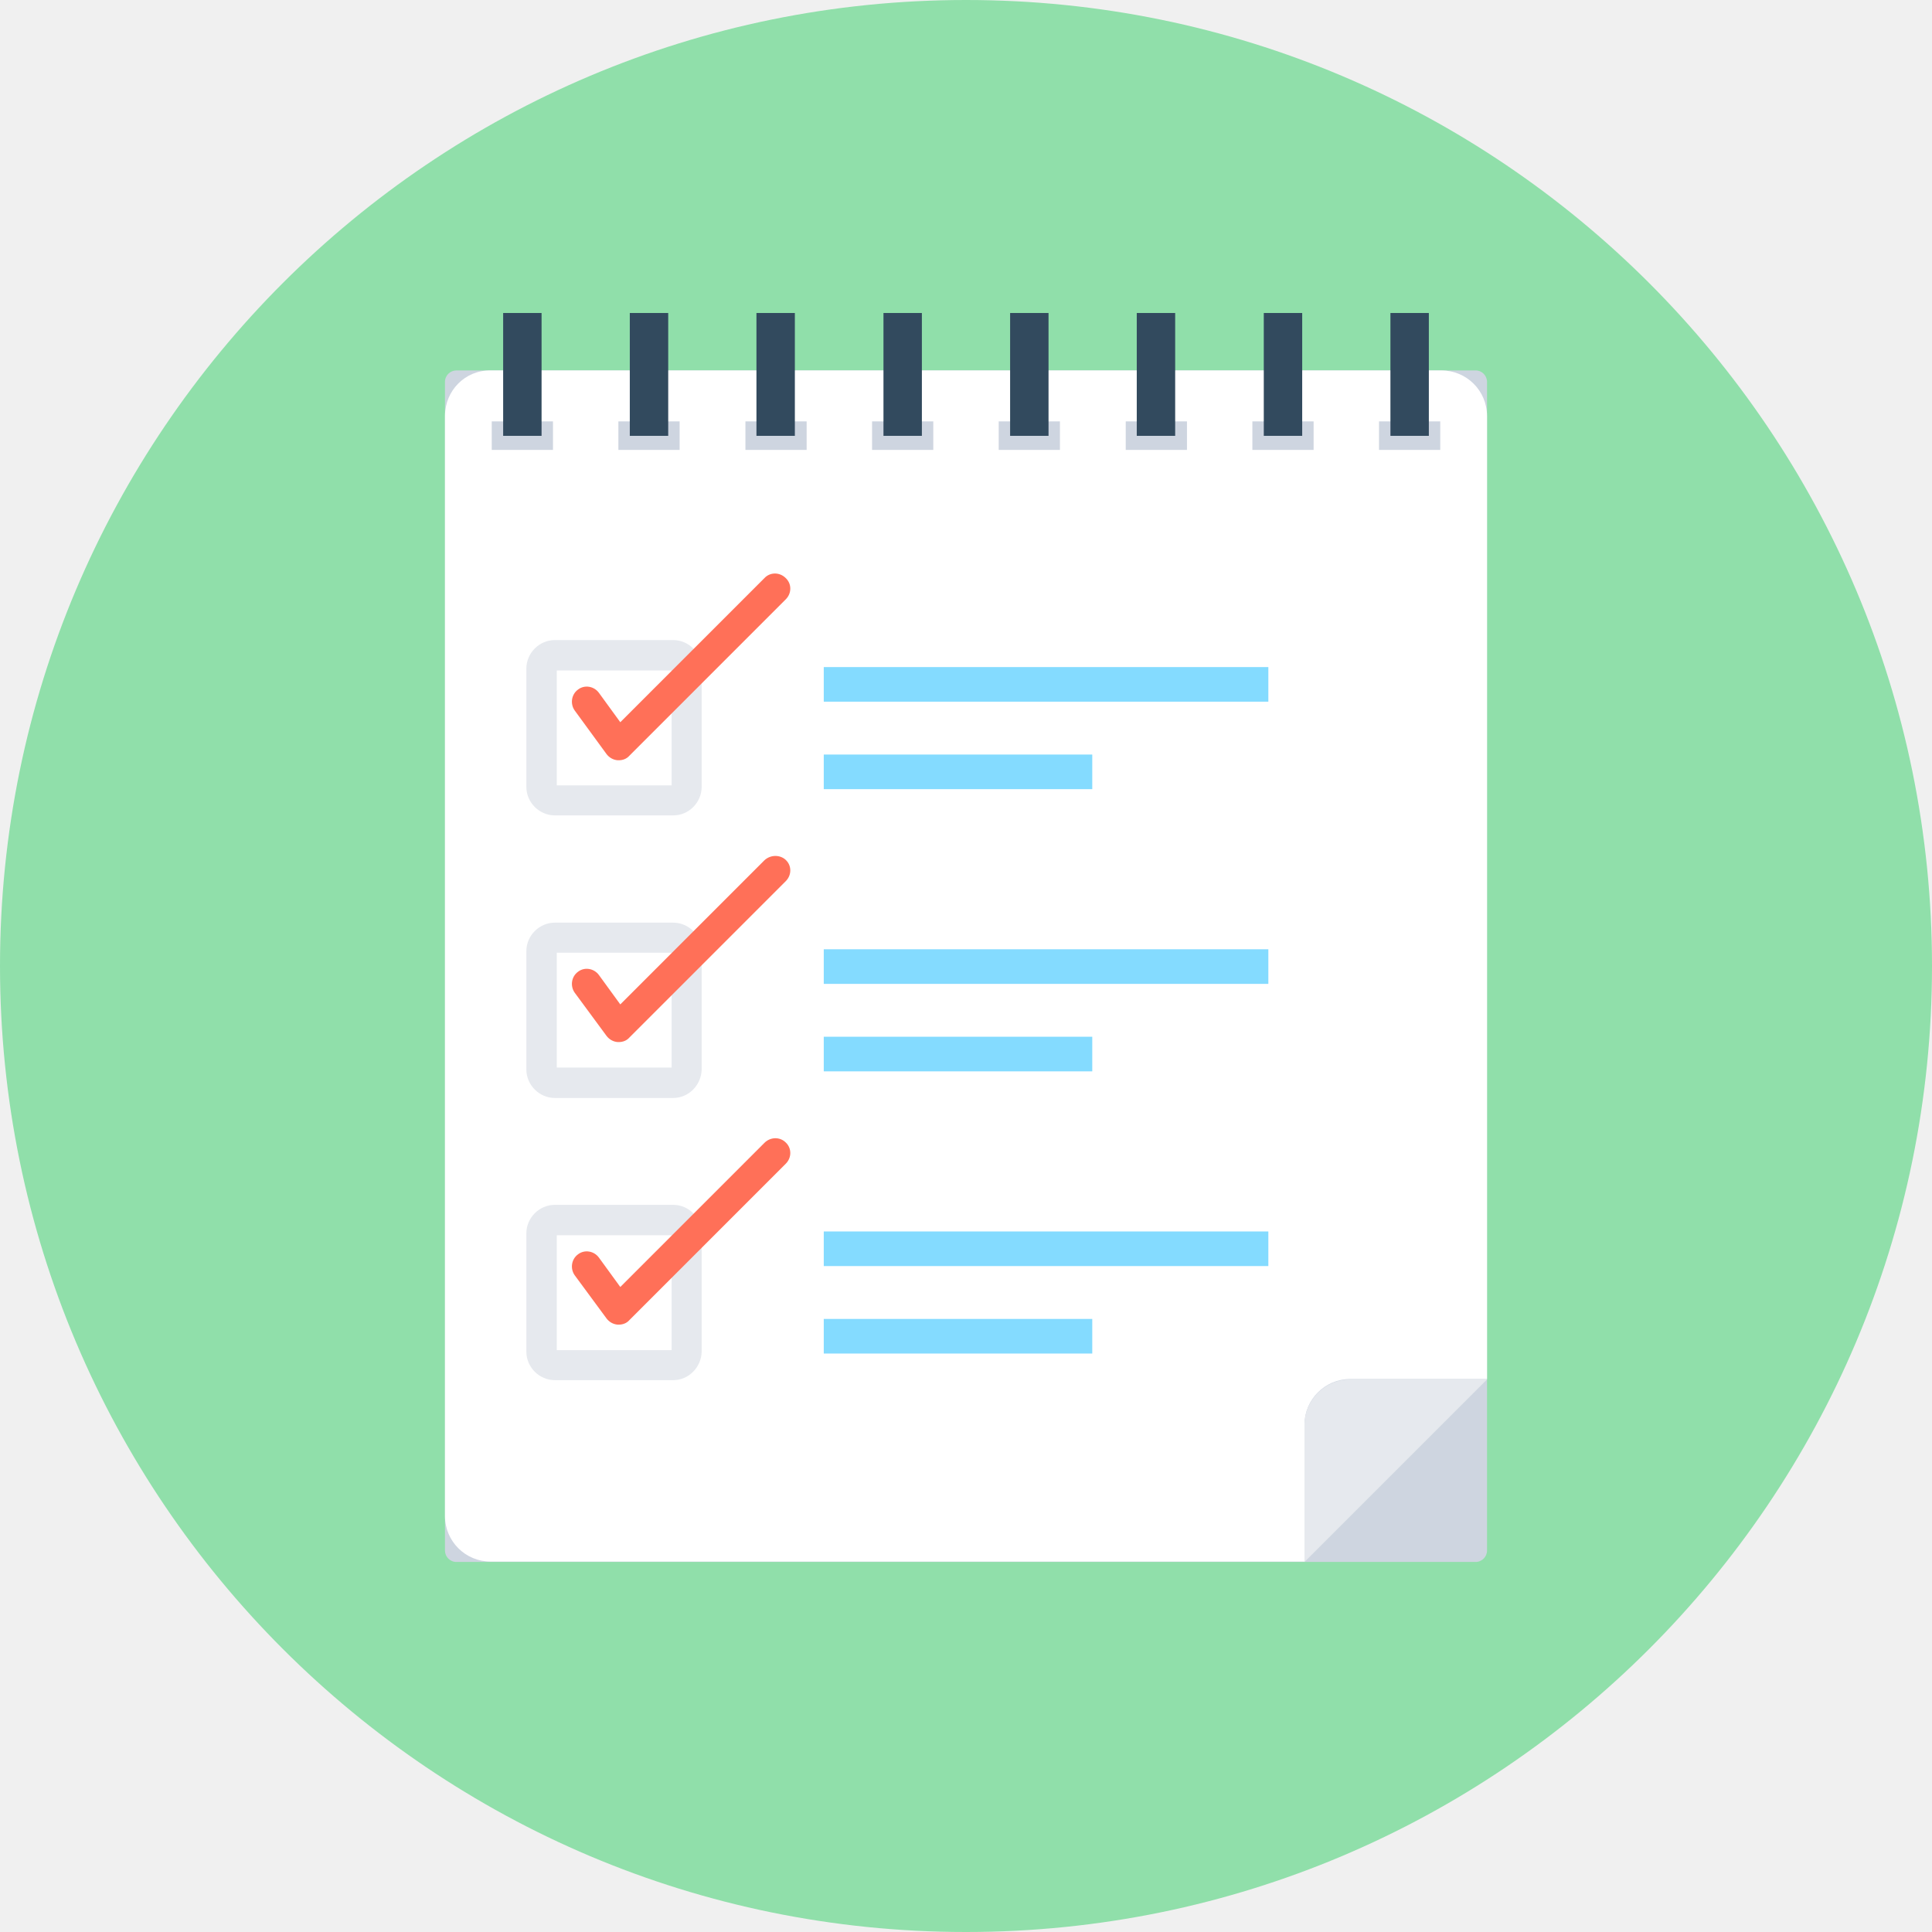
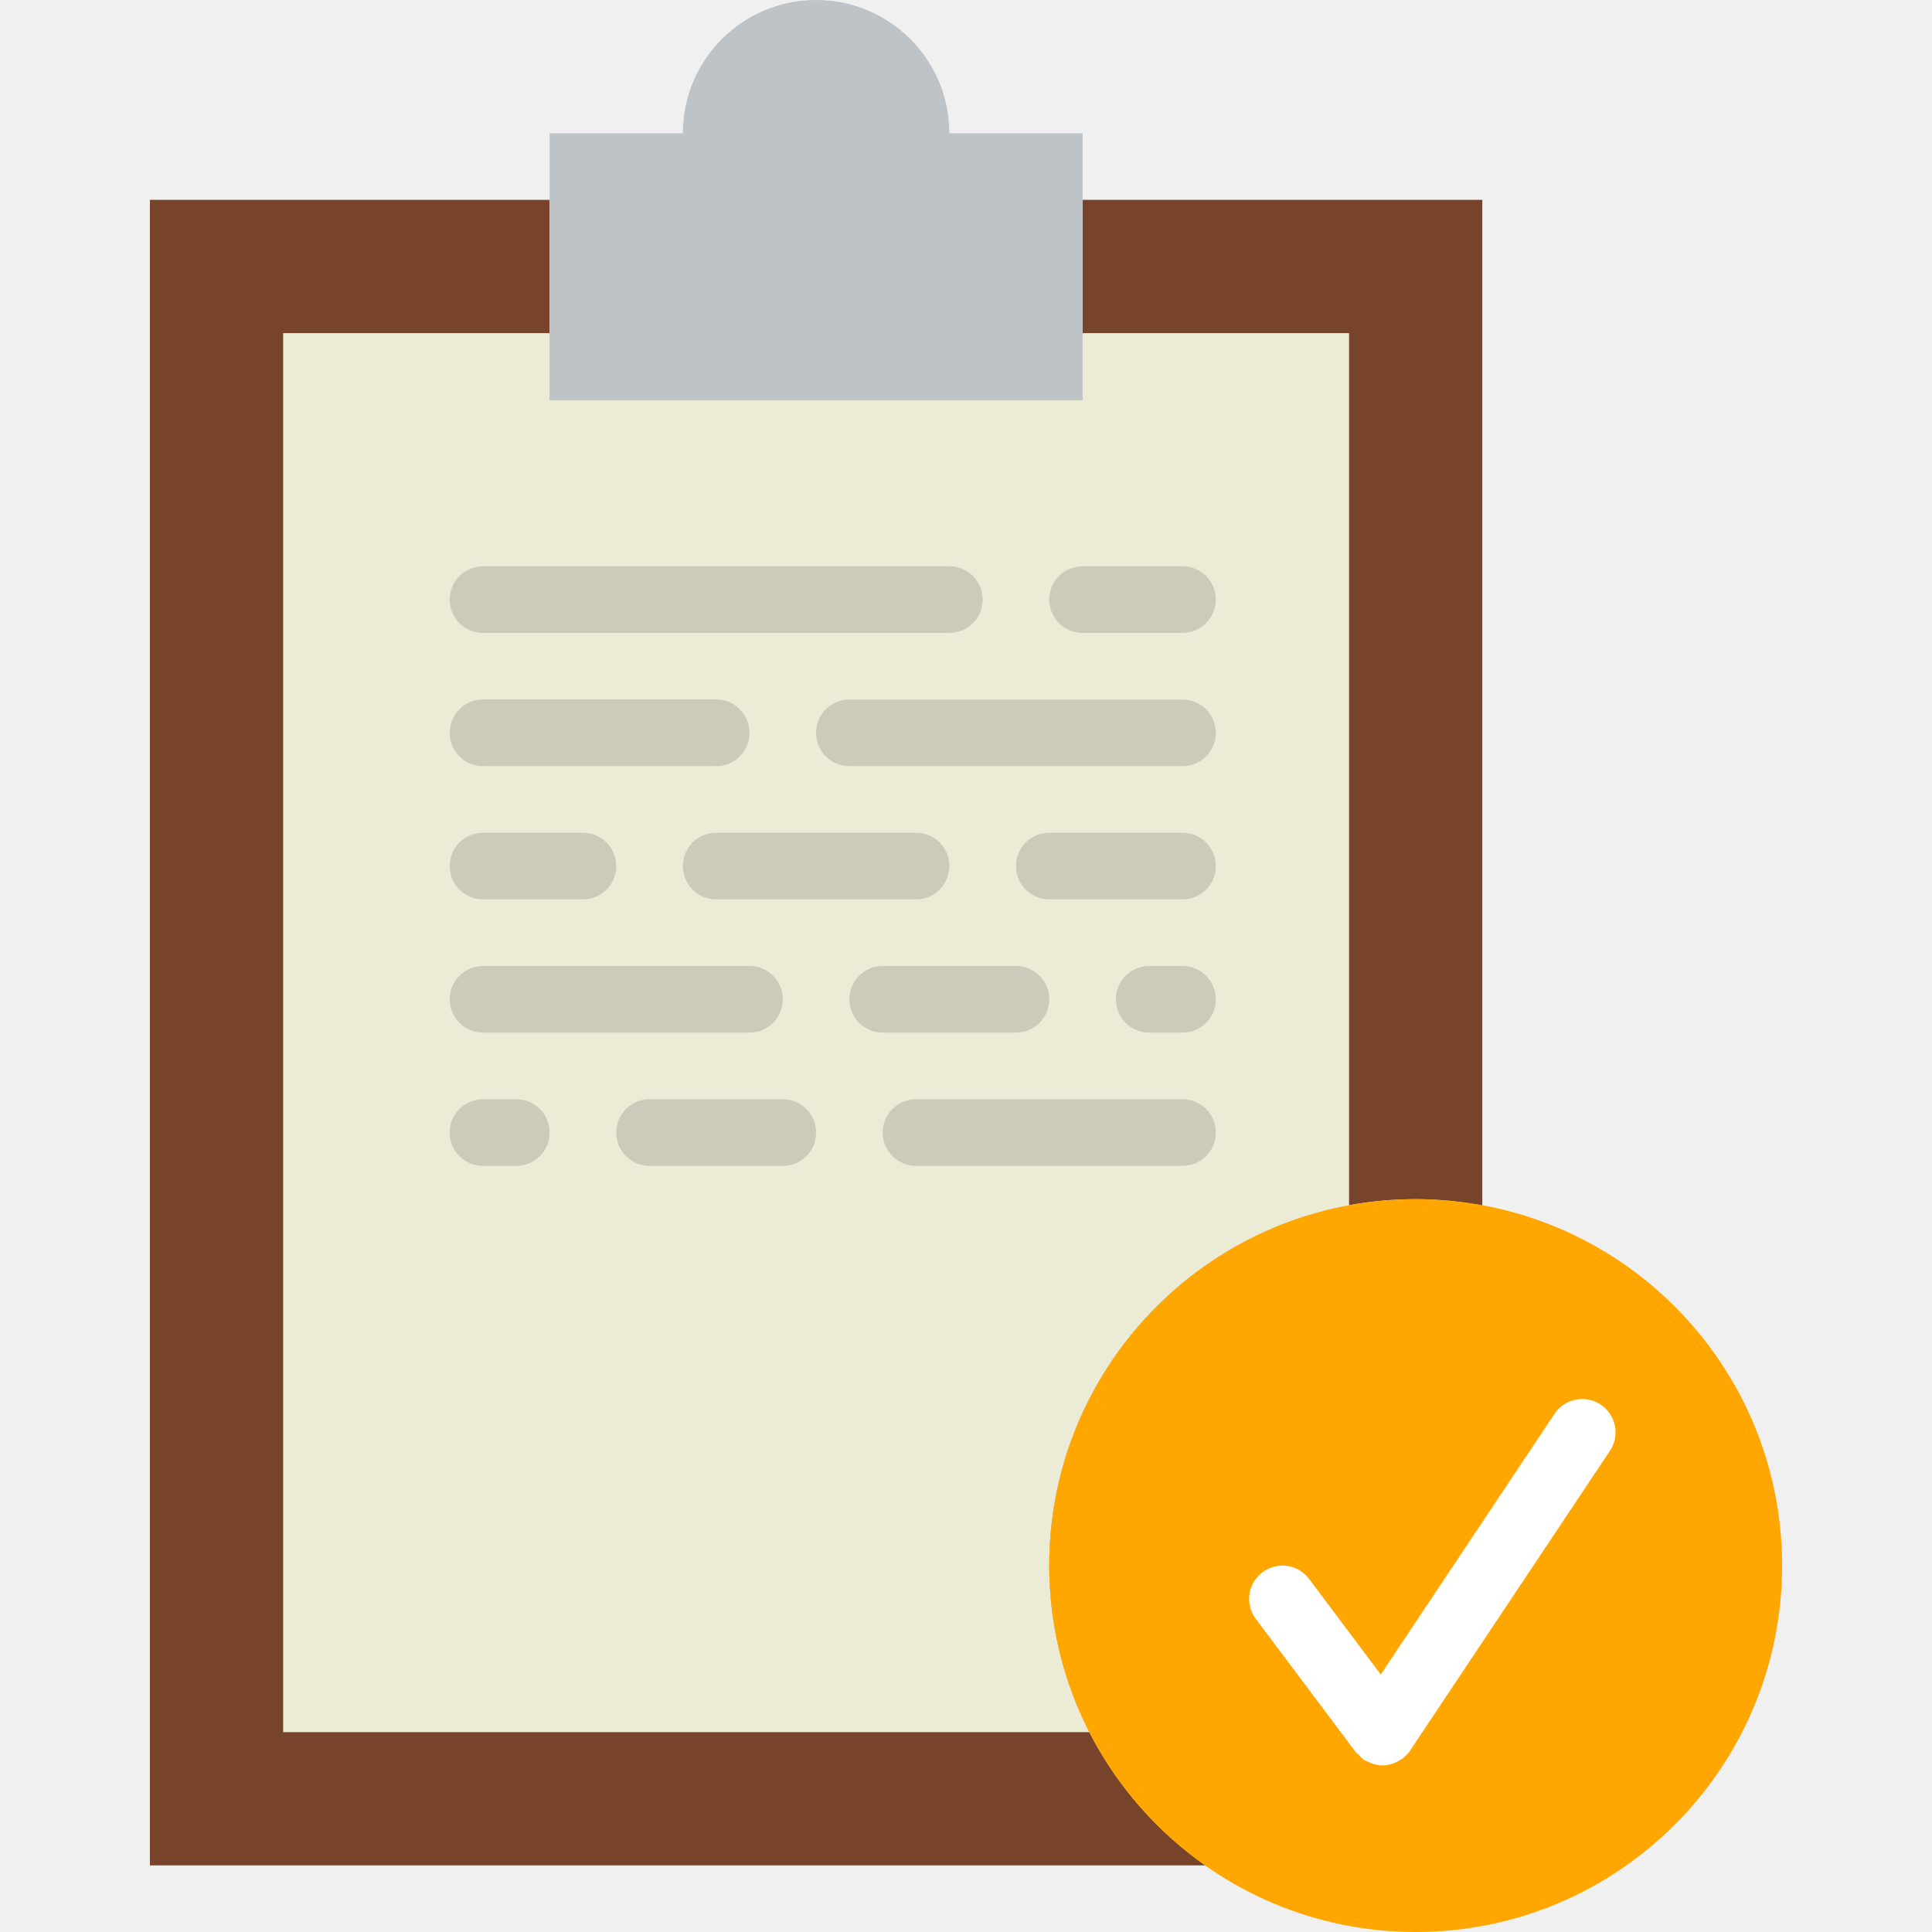
- <svg xmlns="http://www.w3.org/2000/svg" version="1.1" id="Layer_1" viewBox="0 0 508 508" xml:space="preserve">
-   <circle style="fill:#90DFAA;" cx="254" cy="254" r="254" />
-   <path style="fill:#CED5E0;" d="M388,410.7H120c-1.7,0-3-1.4-3-3V100.4c0-1.7,1.4-3,3-3h268c1.7,0,3,1.4,3,3v307.3  C391,409.3,389.7,410.7,388,410.7z" />
-   <path style="fill:#FFFFFF;" d="M117,109.4v289.2c0,6.7,5.4,12,12,12h214v-36c0-6.6,5.4-12,12-12h36V109.4c0-6.7-5.4-12-12-12H129  C122.3,97.3,117,102.7,117,109.4z" />
-   <path style="fill:#E6E9EE;" d="M343,410.7l48-48h-36c-6.6,0-12,5.4-12,12V410.7z" />
-   <rect x="129.3" y="110.8" style="fill:#CED5E0;" width="16.1" height="7.5" />
-   <rect x="132.3" y="82.3" style="fill:#324A5E;" width="10.1" height="32.3" />
-   <rect x="162.6" y="110.8" style="fill:#CED5E0;" width="16.1" height="7.5" />
-   <rect x="165.6" y="82.3" style="fill:#324A5E;" width="10.1" height="32.3" />
-   <rect x="196" y="110.8" style="fill:#CED5E0;" width="16.1" height="7.5" />
-   <rect x="198.9" y="82.3" style="fill:#324A5E;" width="10.1" height="32.3" />
-   <rect x="229.3" y="110.8" style="fill:#CED5E0;" width="16.1" height="7.5" />
-   <rect x="232.3" y="82.3" style="fill:#324A5E;" width="10.1" height="32.3" />
-   <rect x="262.6" y="110.8" style="fill:#CED5E0;" width="16.1" height="7.5" />
-   <rect x="265.6" y="82.3" style="fill:#324A5E;" width="10.1" height="32.3" />
-   <rect x="296" y="110.8" style="fill:#CED5E0;" width="16.1" height="7.5" />
-   <rect x="298.9" y="82.3" style="fill:#324A5E;" width="10.1" height="32.3" />
-   <rect x="329.3" y="110.8" style="fill:#CED5E0;" width="16.1" height="7.5" />
-   <rect x="332.3" y="82.3" style="fill:#324A5E;" width="10.1" height="32.3" />
-   <rect x="362.6" y="110.8" style="fill:#CED5E0;" width="16.1" height="7.5" />
-   <rect x="365.6" y="82.3" style="fill:#324A5E;" width="10.1" height="32.3" />
+ <svg xmlns="http://www.w3.org/2000/svg" height="800px" width="800px" version="1.1" id="Layer_1" viewBox="0 0 512 512" xml:space="preserve">
  <g>
-     <path style="fill:#E6E9EE;" d="M177,214.4h-31.1c-4.1,0-7.5-3.4-7.5-7.5v-31.1c0-4.1,3.4-7.5,7.5-7.5H177c4.1,0,7.5,3.4,7.5,7.5   V207C184.4,211.1,181.1,214.4,177,214.4z M146.4,206.5h30.2v-30.2h-30.2V206.5z" />
-     <path style="fill:#E6E9EE;" d="M177,288.7h-31.1c-4.1,0-7.5-3.4-7.5-7.5v-31.1c0-4.1,3.4-7.5,7.5-7.5H177c4.1,0,7.5,3.4,7.5,7.5   v31.1C184.4,285.3,181.1,288.7,177,288.7z M146.4,280.7h30.2v-30.2h-30.2V280.7z" />
-     <path style="fill:#E6E9EE;" d="M177,362.9h-31.1c-4.1,0-7.5-3.4-7.5-7.5v-31.1c0-4.1,3.4-7.5,7.5-7.5H177c4.1,0,7.5,3.4,7.5,7.5   v31.1C184.4,359.5,181.1,362.9,177,362.9z M146.4,355h30.2v-30.2h-30.2V355z" />
-   </g>
-   <g>
-     <path style="fill:#FF7058;" d="M159.5,198.3c0.7,0.9,1.7,1.5,2.9,1.6c0.1,0,0.2,0,0.3,0c1.1,0,2.1-0.4,2.8-1.2l41.1-41.1   c1.6-1.6,1.6-4.1,0-5.6c-1.6-1.6-4.1-1.6-5.6,0l-37.9,37.9l-5.6-7.7c-1.3-1.8-3.8-2.2-5.5-0.9c-1.8,1.3-2.1,3.8-0.9,5.5   L159.5,198.3z" />
-     <path style="fill:#FF7058;" d="M201,226.2l-37.9,37.9l-5.6-7.7c-1.3-1.8-3.8-2.2-5.5-0.9c-1.8,1.3-2.1,3.8-0.9,5.5l8.4,11.4   c0.7,0.9,1.7,1.5,2.9,1.6c0.1,0,0.2,0,0.3,0c1.1,0,2.1-0.4,2.8-1.2l41.1-41.1c1.6-1.6,1.6-4.1,0-5.6   C205.1,224.7,202.6,224.7,201,226.2z" />
-     <path style="fill:#FF7058;" d="M201,300.5l-37.9,37.9l-5.6-7.7c-1.3-1.8-3.8-2.2-5.5-0.9c-1.8,1.3-2.1,3.8-0.9,5.5l8.4,11.4   c0.7,0.9,1.7,1.5,2.9,1.6c0.1,0,0.2,0,0.3,0c1.1,0,2.1-0.4,2.8-1.2l41.1-41.1c1.6-1.6,1.6-4.1,0-5.6   C205.1,298.9,202.6,298.9,201,300.5z" />
-   </g>
-   <g>
-     <rect x="216.6" y="175.4" style="fill:#84DBFF;" width="116.9" height="9.1" />
-     <rect x="216.6" y="198.4" style="fill:#84DBFF;" width="70.6" height="9.1" />
-     <rect x="216.6" y="249.6" style="fill:#84DBFF;" width="116.9" height="9.1" />
-     <rect x="216.6" y="272.6" style="fill:#84DBFF;" width="70.6" height="9.1" />
-     <rect x="216.6" y="323.8" style="fill:#84DBFF;" width="116.9" height="9.1" />
-     <rect x="216.6" y="346.8" style="fill:#84DBFF;" width="70.6" height="9.1" />
+     <path style="fill:#77442B;" d="M278.069,414.897c0-53.628,43.476-97.103,97.103-97.103c6.038,0,11.926,0.627,17.655,1.677V52.966   H286.897v52.966H145.655V52.966H39.724v441.379h279.72C294.453,476.778,278.069,447.77,278.069,414.897" />
+     <path style="fill:#EBEBD6;" d="M278.069,414.897c0-47.59,34.26-87.111,79.448-95.426V88.276h-70.621v17.655H145.655V88.276H75.034   v370.759H288.75C281.971,445.784,278.069,430.804,278.069,414.897" />
+     <path style="fill:#FFA700;" d="M472.276,414.897c0-53.628-43.476-97.103-97.103-97.103s-97.103,43.476-97.103,97.103   S321.545,512,375.172,512S472.276,468.524,472.276,414.897" />
+     <path style="fill:#BDC3C7;" d="M251.586,35.31c0-19.5-15.81-35.31-35.31-35.31s-35.31,15.81-35.31,35.31h-35.31v70.621h141.241   V35.31H251.586z" />
+     <g>
+       <path style="fill:#CCCBBA;" d="M128,167.724h123.586c4.882,0,8.828-3.946,8.828-8.828c0-4.882-3.946-8.828-8.828-8.828H128    c-4.882,0-8.828,3.946-8.828,8.828C119.172,163.778,123.118,167.724,128,167.724" />
+       <path style="fill:#CCCBBA;" d="M286.897,167.724h26.483c4.882,0,8.828-3.946,8.828-8.828c0-4.882-3.946-8.828-8.828-8.828h-26.483    c-4.882,0-8.828,3.946-8.828,8.828C278.069,163.778,282.015,167.724,286.897,167.724" />
+       <path style="fill:#CCCBBA;" d="M313.379,185.379h-88.276c-4.882,0-8.828,3.946-8.828,8.828c0,4.882,3.946,8.828,8.828,8.828    h88.276c4.882,0,8.828-3.946,8.828-8.828C322.207,189.325,318.261,185.379,313.379,185.379" />
+       <path style="fill:#CCCBBA;" d="M313.379,220.69h-35.31c-4.882,0-8.828,3.946-8.828,8.828c0,4.882,3.946,8.828,8.828,8.828h35.31    c4.882,0,8.828-3.946,8.828-8.828C322.207,224.636,318.261,220.69,313.379,220.69" />
+       <path style="fill:#CCCBBA;" d="M128,203.034h61.793c4.882,0,8.828-3.946,8.828-8.828c0-4.882-3.946-8.828-8.828-8.828H128    c-4.882,0-8.828,3.946-8.828,8.828C119.172,199.089,123.118,203.034,128,203.034" />
+       <path style="fill:#CCCBBA;" d="M128,238.345h26.483c4.882,0,8.828-3.946,8.828-8.828c0-4.882-3.946-8.828-8.828-8.828H128    c-4.882,0-8.828,3.946-8.828,8.828C119.172,234.399,123.118,238.345,128,238.345" />
+       <path style="fill:#CCCBBA;" d="M128,273.655h70.621c4.882,0,8.828-3.946,8.828-8.828c0-4.882-3.946-8.828-8.828-8.828H128    c-4.882,0-8.828,3.946-8.828,8.828C119.172,269.709,123.118,273.655,128,273.655" />
+       <path style="fill:#CCCBBA;" d="M180.966,229.517c0,4.882,3.946,8.828,8.828,8.828h52.966c4.882,0,8.828-3.946,8.828-8.828    c0-4.882-3.946-8.828-8.828-8.828h-52.966C184.911,220.69,180.966,224.636,180.966,229.517" />
+       <path style="fill:#CCCBBA;" d="M313.379,256h-8.828c-4.882,0-8.828,3.946-8.828,8.828c0,4.882,3.946,8.828,8.828,8.828h8.828    c4.882,0,8.828-3.946,8.828-8.828C322.207,259.946,318.261,256,313.379,256" />
+       <path style="fill:#CCCBBA;" d="M269.241,273.655c4.882,0,8.828-3.946,8.828-8.828c0-4.882-3.946-8.828-8.828-8.828h-35.31    c-4.882,0-8.828,3.946-8.828,8.828c0,4.882,3.946,8.828,8.828,8.828H269.241z" />
+       <path style="fill:#CCCBBA;" d="M136.828,291.31H128c-4.882,0-8.828,3.946-8.828,8.828s3.946,8.828,8.828,8.828h8.828    c4.882,0,8.828-3.946,8.828-8.828S141.709,291.31,136.828,291.31" />
+       <path style="fill:#CCCBBA;" d="M313.379,291.31h-70.621c-4.882,0-8.828,3.946-8.828,8.828s3.946,8.828,8.828,8.828h70.621    c4.882,0,8.828-3.946,8.828-8.828S318.261,291.31,313.379,291.31" />
+       <path style="fill:#CCCBBA;" d="M207.448,291.31h-35.31c-4.882,0-8.828,3.946-8.828,8.828s3.946,8.828,8.828,8.828h35.31    c4.882,0,8.828-3.946,8.828-8.828S212.33,291.31,207.448,291.31" />
+     </g>
+     <path style="fill:#FFFFFF;" d="M424.207,372.242c-4.078-2.71-9.551-1.615-12.244,2.445l-46.045,69.076l-18.997-25.335   c-2.922-3.902-8.457-4.696-12.35-1.766c-3.911,2.922-4.705,8.457-1.766,12.359l26.483,35.31c0.185,0.247,0.477,0.344,0.68,0.565   c0.477,0.512,0.874,1.077,1.483,1.483c0.221,0.15,0.468,0.203,0.706,0.335c0.256,0.132,0.494,0.247,0.768,0.353   c1.103,0.477,2.251,0.794,3.407,0.794h0.018l0,0c0.018,0,0.035-0.009,0.053-0.009c0.821-0.009,1.624-0.159,2.41-0.388   c0.238-0.062,0.459-0.168,0.697-0.256c0.609-0.238,1.183-0.538,1.739-0.909c0.124-0.088,0.265-0.115,0.388-0.203   c0.062-0.053,0.088-0.124,0.15-0.177c0.715-0.556,1.377-1.192,1.898-1.986l52.966-79.448   C429.362,380.425,428.268,374.952,424.207,372.242" />
  </g>
</svg>
